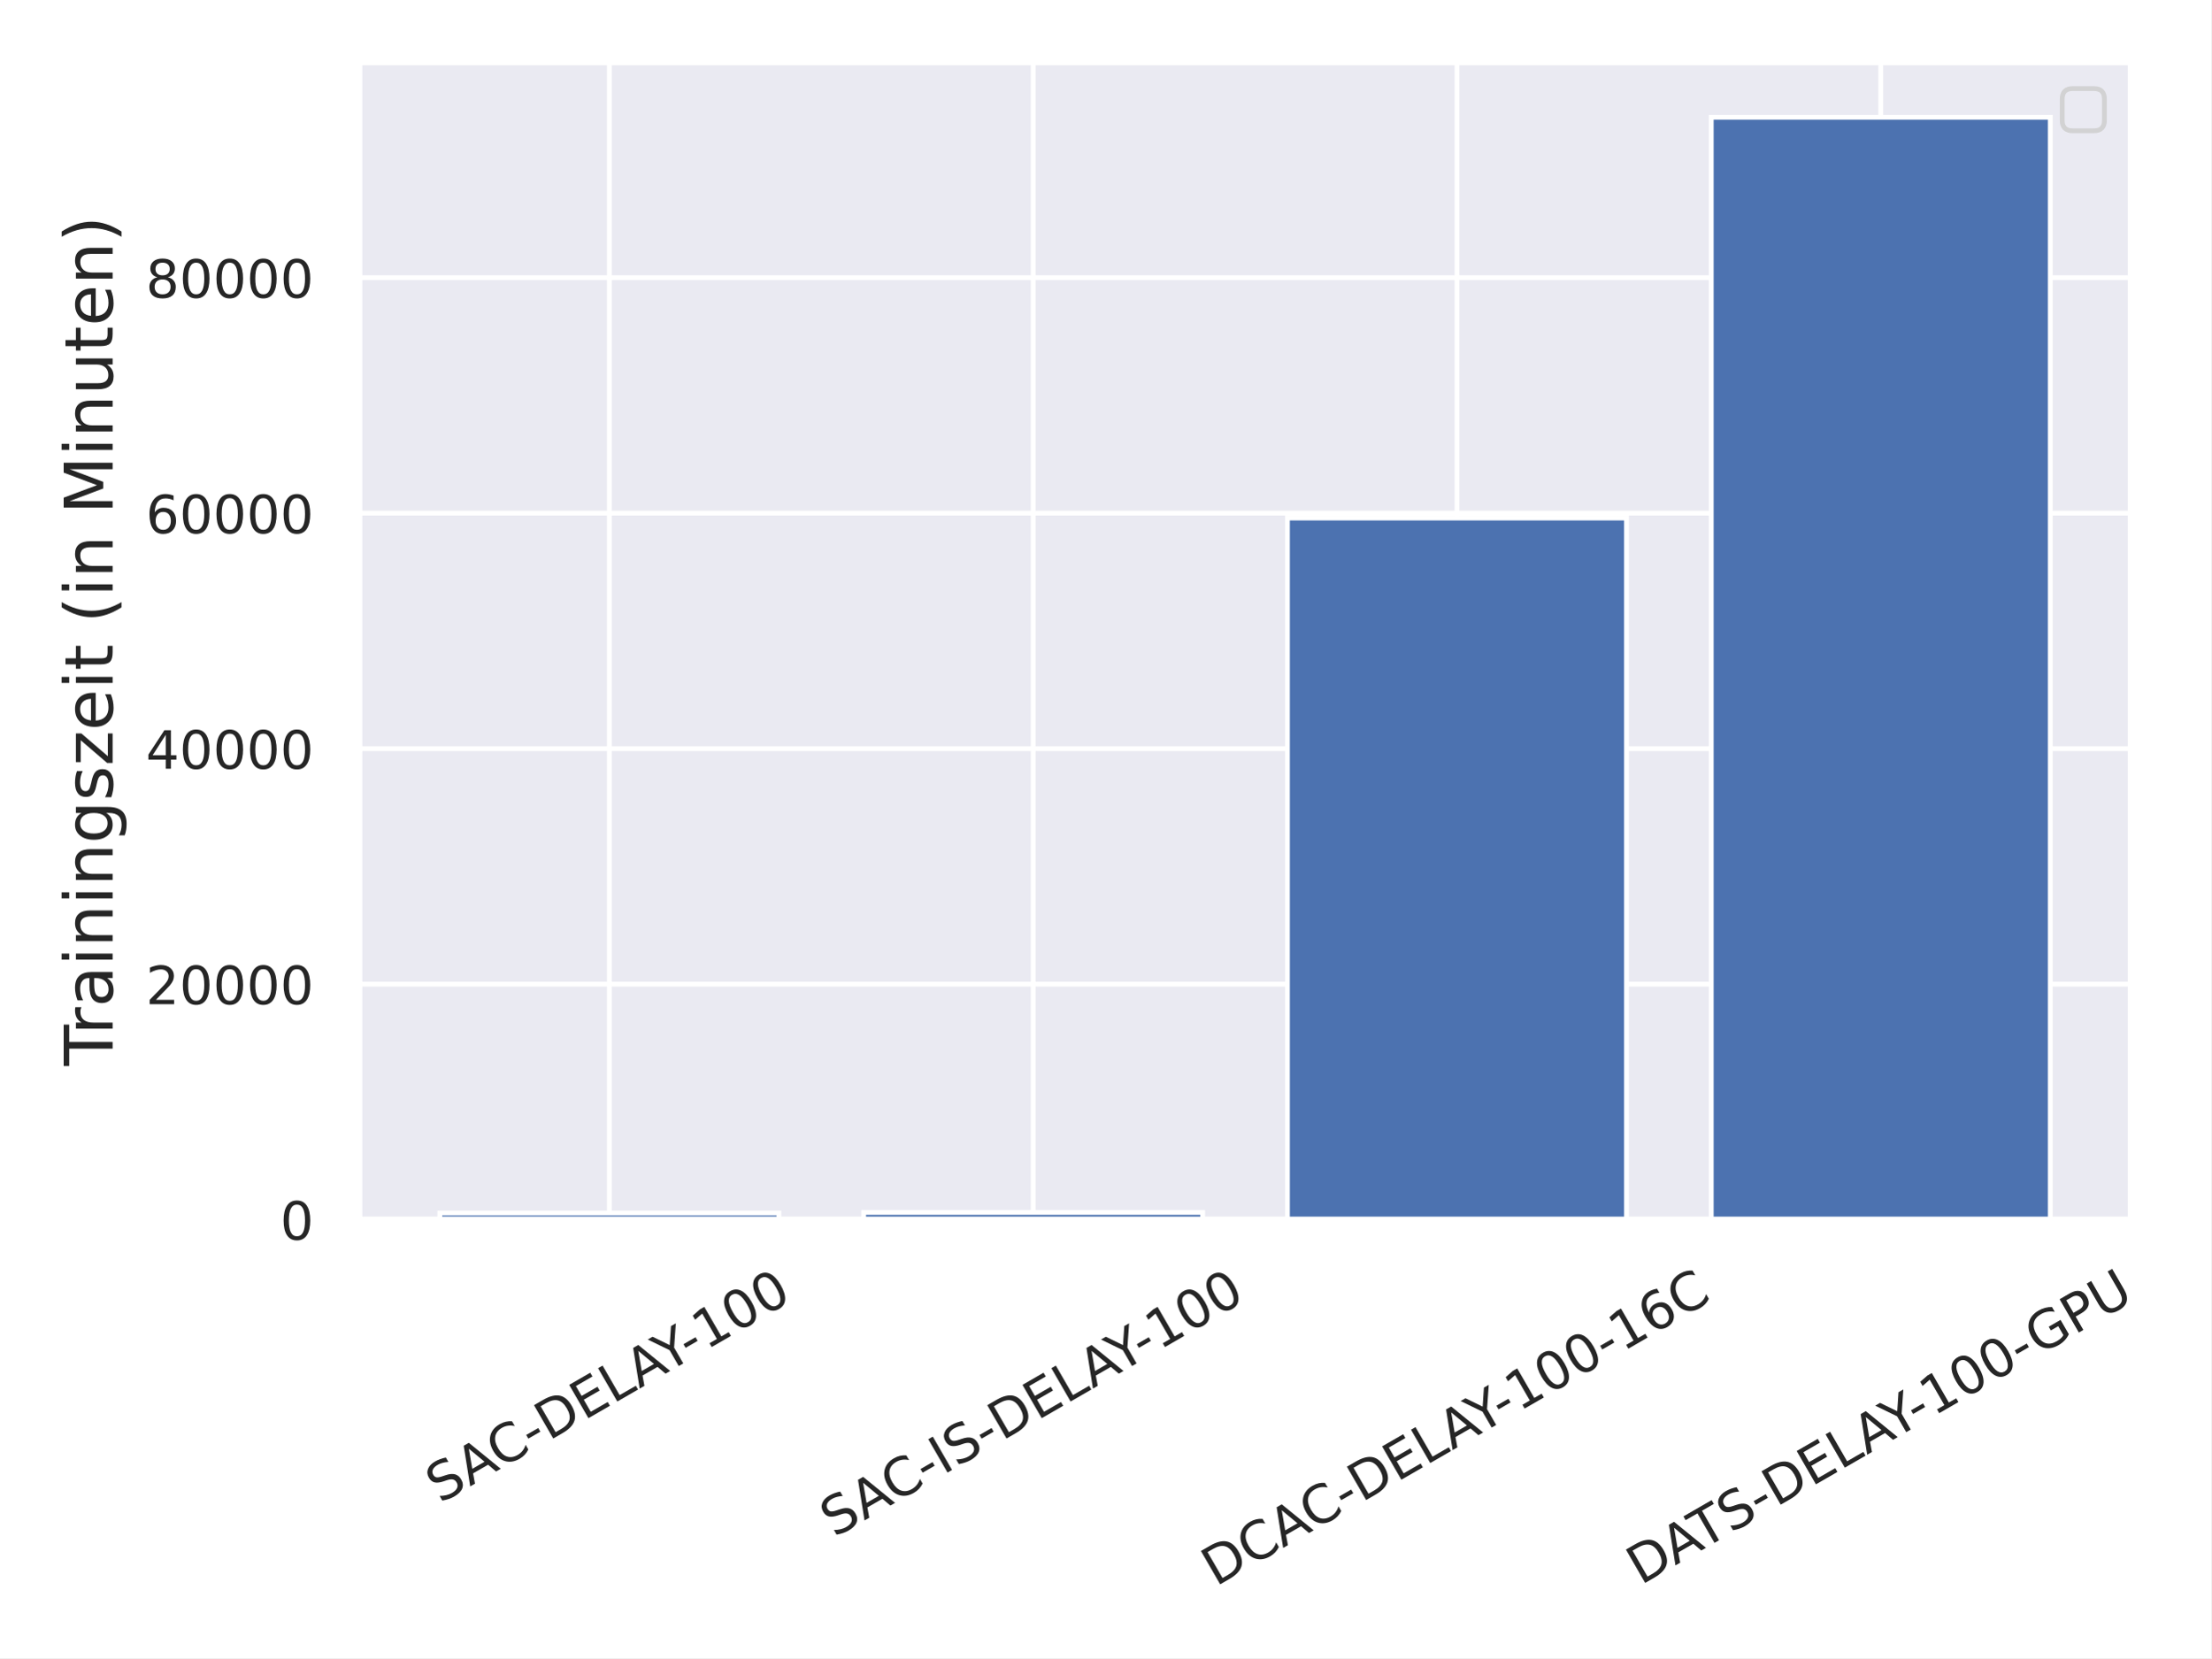
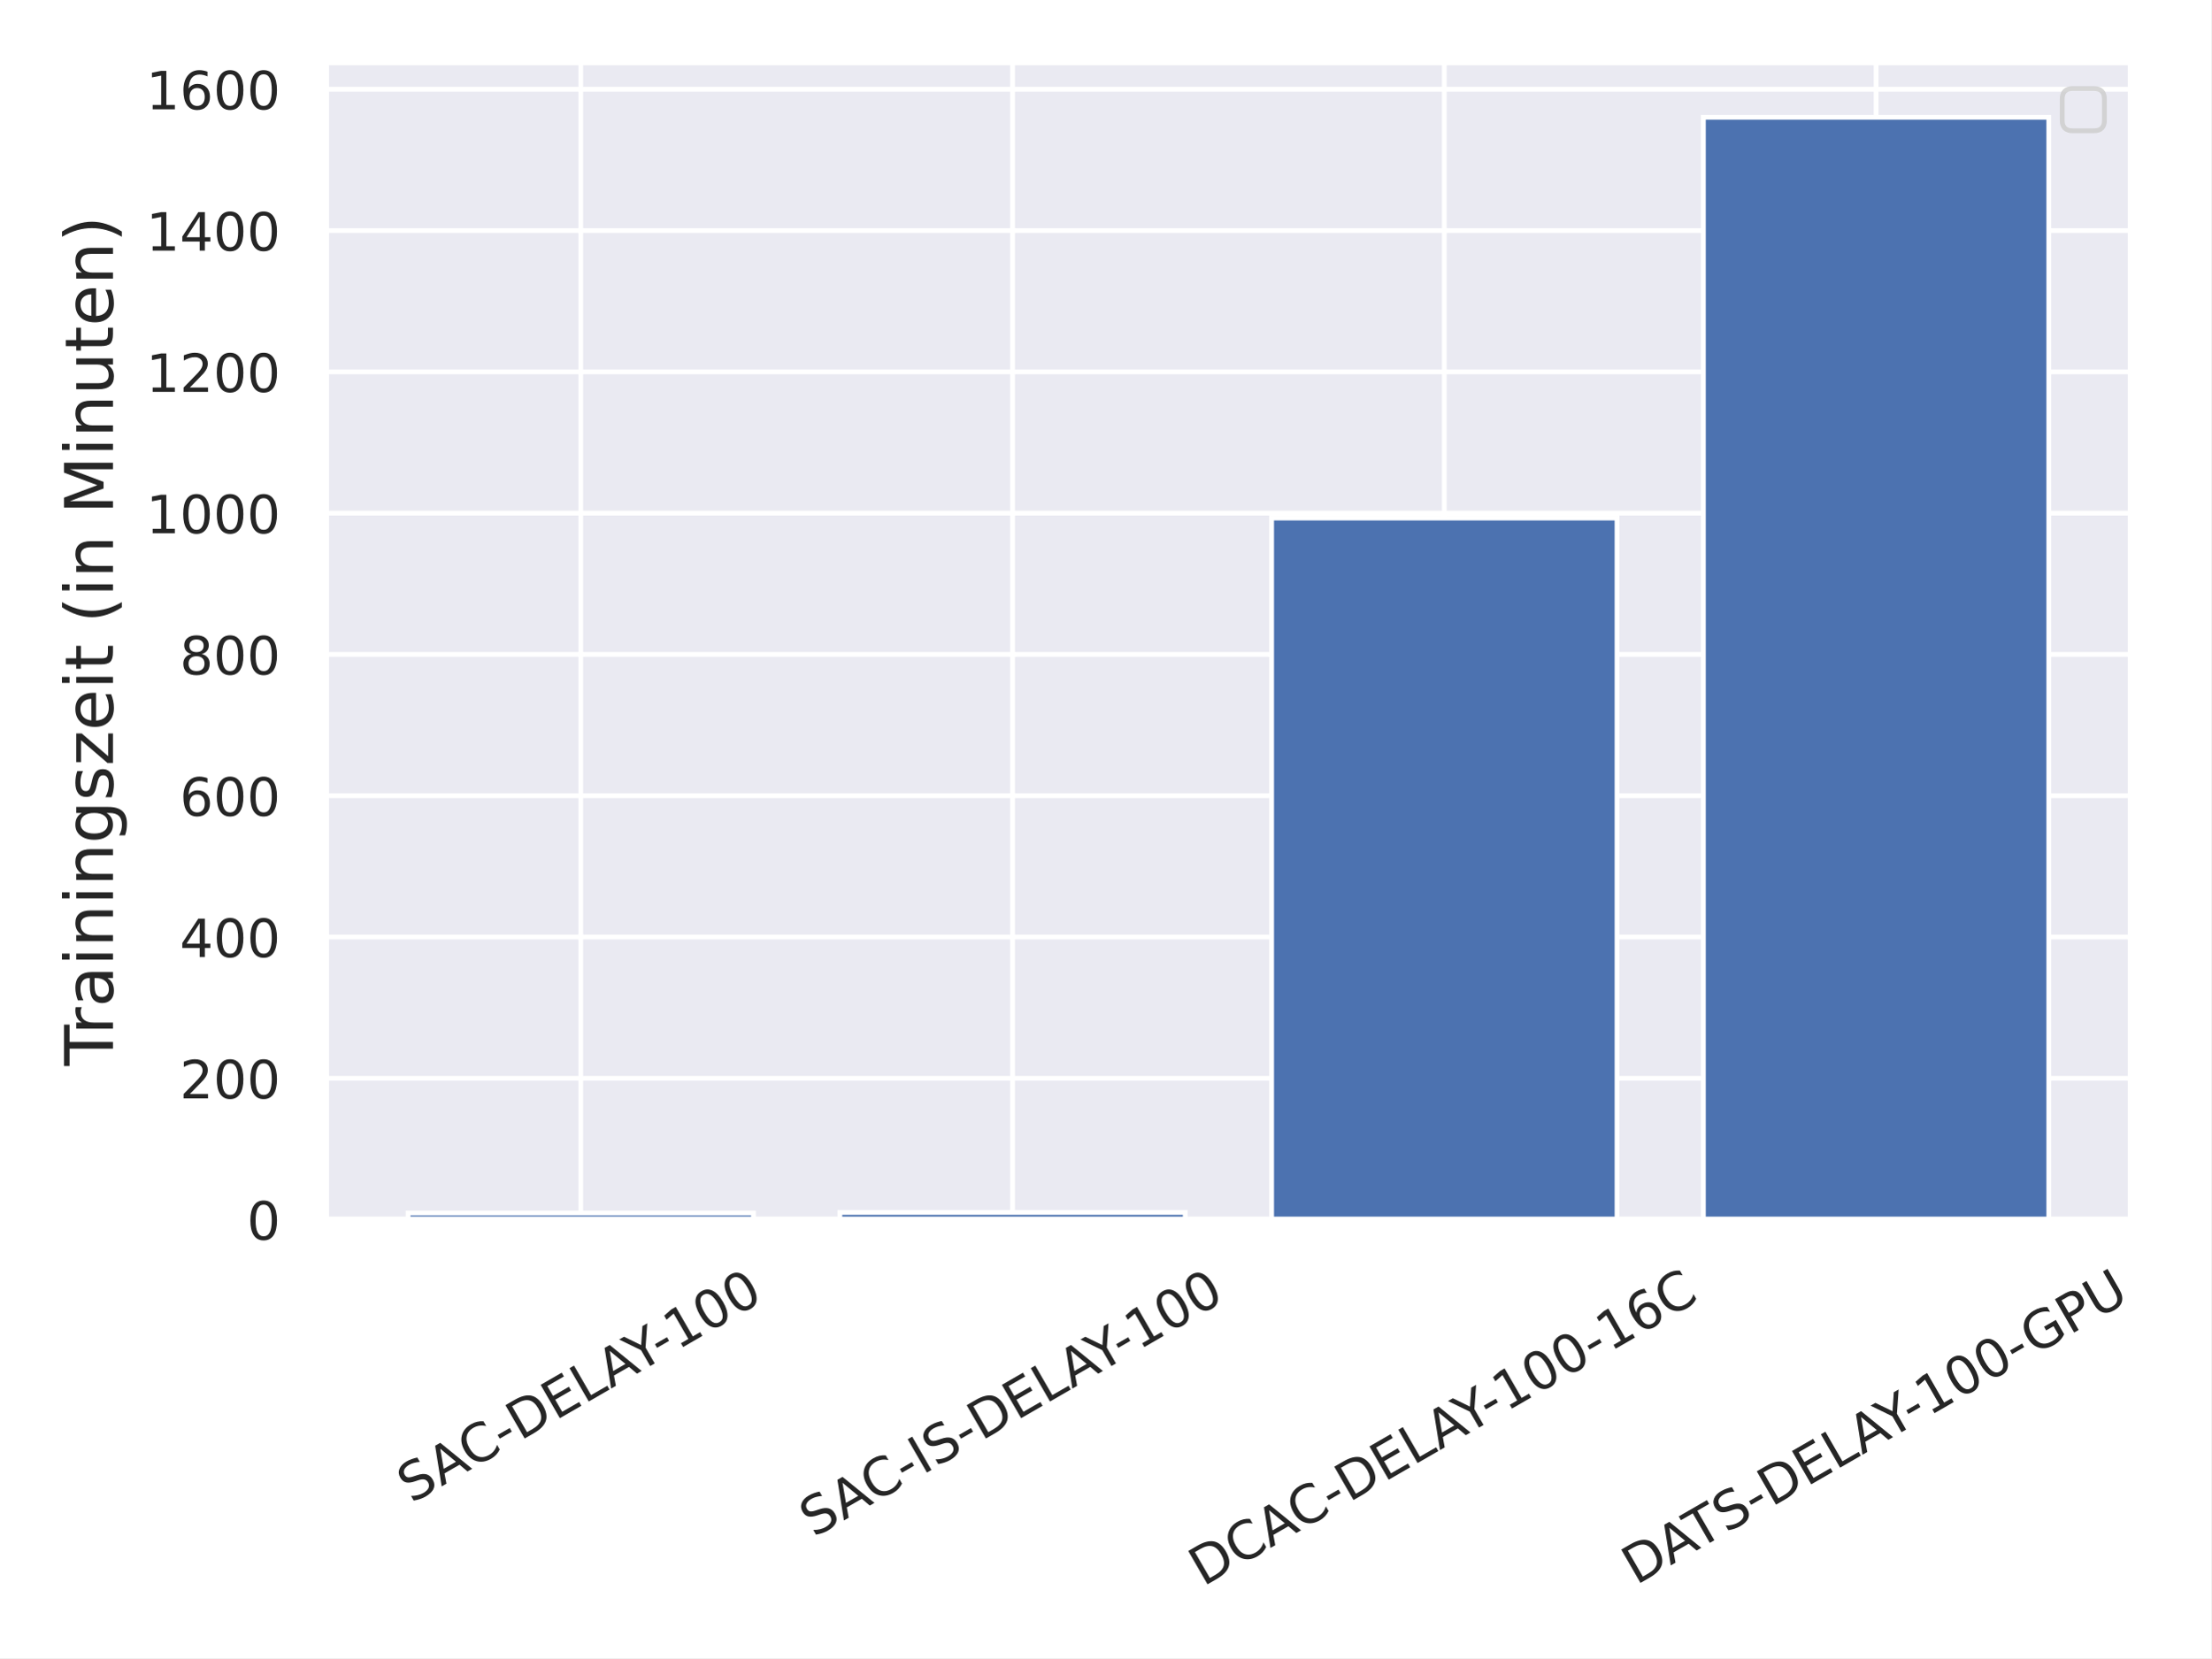
<svg xmlns="http://www.w3.org/2000/svg" xmlns:xlink="http://www.w3.org/1999/xlink" width="460.8pt" height="345.6pt" viewBox="0 0 460.8 345.6" version="1.1">
  <defs>
    <style type="text/css">*{stroke-linejoin: round; stroke-linecap: butt}</style>
  </defs>
  <g id="figure_1">
    <g id="patch_1">
      <path d="M 0 345.6  L 460.8 345.6  L 460.8 0  L 0 0  z " style="fill: #ffffff" />
    </g>
    <g id="axes_1">
      <g id="patch_2">
-         <path d="M 74.88 254.207  L 444.066 254.207  L 444.066 12.96  L 74.88 12.96  z " style="fill: #eaeaf2" />
+         <path d="M 67.95 254.207  L 444.066 254.207  L 444.066 12.96  L 67.95 12.96  z " style="fill: #eaeaf2" />
      </g>
      <g id="matplotlib.axis_1">
        <g id="xtick_1">
          <g id="line2d_1">
-             <path d="M 126.99 254.207  L 126.99 12.96  " clip-path="url(#p12d52a37df)" style="fill: none; stroke: #ffffff; stroke-linecap: round" />
+             <path d="M 121.038 254.207  L 121.038 12.96  " clip-path="url(#pcf754a40c3)" style="fill: none; stroke: #ffffff; stroke-linecap: round" />
          </g>
          <g id="text_1">
-             <g style="fill: #262626" transform="translate(91.69378 313.4544)rotate(-30)scale(0.11 -0.11)">
+             <g style="fill: #262626" transform="translate(85.74194 313.4544)rotate(-30)scale(0.11 -0.11)">
              <defs>
                <path id="DejaVuSans-53" d="M 3425 4513  L 3425 3897  Q 3066 4069 2747 4153  Q 2428 4238 2131 4238  Q 1616 4238 1336 4038  Q 1056 3838 1056 3469  Q 1056 3159 1242 3001  Q 1428 2844 1947 2747  L 2328 2669  Q 3034 2534 3370 2195  Q 3706 1856 3706 1288  Q 3706 609 3251 259  Q 2797 -91 1919 -91  Q 1588 -91 1214 -16  Q 841 59 441 206  L 441 856  Q 825 641 1194 531  Q 1563 422 1919 422  Q 2459 422 2753 634  Q 3047 847 3047 1241  Q 3047 1584 2836 1778  Q 2625 1972 2144 2069  L 1759 2144  Q 1053 2284 737 2584  Q 422 2884 422 3419  Q 422 4038 858 4394  Q 1294 4750 2059 4750  Q 2388 4750 2728 4690  Q 3069 4631 3425 4513  z " transform="scale(0.015625)" />
                <path id="DejaVuSans-41" d="M 2188 4044  L 1331 1722  L 3047 1722  L 2188 4044  z M 1831 4666  L 2547 4666  L 4325 0  L 3669 0  L 3244 1197  L 1141 1197  L 716 0  L 50 0  L 1831 4666  z " transform="scale(0.015625)" />
                <path id="DejaVuSans-43" d="M 4122 4306  L 4122 3641  Q 3803 3938 3442 4084  Q 3081 4231 2675 4231  Q 1875 4231 1450 3742  Q 1025 3253 1025 2328  Q 1025 1406 1450 917  Q 1875 428 2675 428  Q 3081 428 3442 575  Q 3803 722 4122 1019  L 4122 359  Q 3791 134 3420 21  Q 3050 -91 2638 -91  Q 1578 -91 968 557  Q 359 1206 359 2328  Q 359 3453 968 4101  Q 1578 4750 2638 4750  Q 3056 4750 3426 4639  Q 3797 4528 4122 4306  z " transform="scale(0.015625)" />
                <path id="DejaVuSans-2d" d="M 313 2009  L 1997 2009  L 1997 1497  L 313 1497  L 313 2009  z " transform="scale(0.015625)" />
                <path id="DejaVuSans-44" d="M 1259 4147  L 1259 519  L 2022 519  Q 2988 519 3436 956  Q 3884 1394 3884 2338  Q 3884 3275 3436 3711  Q 2988 4147 2022 4147  L 1259 4147  z M 628 4666  L 1925 4666  Q 3281 4666 3915 4102  Q 4550 3538 4550 2338  Q 4550 1131 3912 565  Q 3275 0 1925 0  L 628 0  L 628 4666  z " transform="scale(0.015625)" />
                <path id="DejaVuSans-45" d="M 628 4666  L 3578 4666  L 3578 4134  L 1259 4134  L 1259 2753  L 3481 2753  L 3481 2222  L 1259 2222  L 1259 531  L 3634 531  L 3634 0  L 628 0  L 628 4666  z " transform="scale(0.015625)" />
                <path id="DejaVuSans-4c" d="M 628 4666  L 1259 4666  L 1259 531  L 3531 531  L 3531 0  L 628 0  L 628 4666  z " transform="scale(0.015625)" />
                <path id="DejaVuSans-59" d="M -13 4666  L 666 4666  L 1959 2747  L 3244 4666  L 3922 4666  L 2272 2222  L 2272 0  L 1638 0  L 1638 2222  L -13 4666  z " transform="scale(0.015625)" />
                <path id="DejaVuSans-31" d="M 794 531  L 1825 531  L 1825 4091  L 703 3866  L 703 4441  L 1819 4666  L 2450 4666  L 2450 531  L 3481 531  L 3481 0  L 794 0  L 794 531  z " transform="scale(0.015625)" />
                <path id="DejaVuSans-30" d="M 2034 4250  Q 1547 4250 1301 3770  Q 1056 3291 1056 2328  Q 1056 1369 1301 889  Q 1547 409 2034 409  Q 2525 409 2770 889  Q 3016 1369 3016 2328  Q 3016 3291 2770 3770  Q 2525 4250 2034 4250  z M 2034 4750  Q 2819 4750 3233 4129  Q 3647 3509 3647 2328  Q 3647 1150 3233 529  Q 2819 -91 2034 -91  Q 1250 -91 836 529  Q 422 1150 422 2328  Q 422 3509 836 4129  Q 1250 4750 2034 4750  z " transform="scale(0.015625)" />
              </defs>
              <use xlink:href="#DejaVuSans-53" />
              <use xlink:href="#DejaVuSans-41" x="65.352" />
              <use xlink:href="#DejaVuSans-43" x="132.01" />
              <use xlink:href="#DejaVuSans-2d" x="201.834" />
              <use xlink:href="#DejaVuSans-44" x="237.918" />
              <use xlink:href="#DejaVuSans-45" x="314.92" />
              <use xlink:href="#DejaVuSans-4c" x="378.104" />
              <use xlink:href="#DejaVuSans-41" x="436.066" />
              <use xlink:href="#DejaVuSans-59" x="496.725" />
              <use xlink:href="#DejaVuSans-2d" x="545.934" />
              <use xlink:href="#DejaVuSans-31" x="582.018" />
              <use xlink:href="#DejaVuSans-30" x="645.641" />
              <use xlink:href="#DejaVuSans-30" x="709.264" />
            </g>
          </g>
        </g>
        <g id="xtick_2">
          <g id="line2d_2">
-             <path d="M 215.312 254.207  L 215.312 12.96  " clip-path="url(#p12d52a37df)" style="fill: none; stroke: #ffffff; stroke-linecap: round" />
+             <path d="M 211.018 254.207  L 211.018 12.96  " clip-path="url(#pcf754a40c3)" style="fill: none; stroke: #ffffff; stroke-linecap: round" />
          </g>
          <g id="text_2">
-             <g style="fill: #262626" transform="translate(173.8684 320.5528)rotate(-30)scale(0.11 -0.11)">
+             <g style="fill: #262626" transform="translate(169.5744 320.5528)rotate(-30)scale(0.11 -0.11)">
              <defs>
                <path id="DejaVuSans-49" d="M 628 4666  L 1259 4666  L 1259 0  L 628 0  L 628 4666  z " transform="scale(0.015625)" />
              </defs>
              <use xlink:href="#DejaVuSans-53" />
              <use xlink:href="#DejaVuSans-41" x="65.352" />
              <use xlink:href="#DejaVuSans-43" x="132.01" />
              <use xlink:href="#DejaVuSans-2d" x="201.834" />
              <use xlink:href="#DejaVuSans-49" x="237.918" />
              <use xlink:href="#DejaVuSans-53" x="267.41" />
              <use xlink:href="#DejaVuSans-2d" x="330.887" />
              <use xlink:href="#DejaVuSans-44" x="366.971" />
              <use xlink:href="#DejaVuSans-45" x="443.973" />
              <use xlink:href="#DejaVuSans-4c" x="507.156" />
              <use xlink:href="#DejaVuSans-41" x="565.119" />
              <use xlink:href="#DejaVuSans-59" x="625.777" />
              <use xlink:href="#DejaVuSans-2d" x="674.986" />
              <use xlink:href="#DejaVuSans-31" x="711.07" />
              <use xlink:href="#DejaVuSans-30" x="774.693" />
              <use xlink:href="#DejaVuSans-30" x="838.316" />
            </g>
          </g>
        </g>
        <g id="xtick_3">
          <g id="line2d_3">
-             <path d="M 303.634 254.207  L 303.634 12.96  " clip-path="url(#p12d52a37df)" style="fill: none; stroke: #ffffff; stroke-linecap: round" />
+             <path d="M 300.998 254.207  L 300.998 12.96  " clip-path="url(#pcf754a40c3)" style="fill: none; stroke: #ffffff; stroke-linecap: round" />
          </g>
          <g id="text_3">
-             <g style="fill: #262626" transform="translate(253.3518 330.7588)rotate(-30)scale(0.11 -0.11)">
+             <g style="fill: #262626" transform="translate(250.7157 330.7588)rotate(-30)scale(0.11 -0.11)">
              <defs>
                <path id="DejaVuSans-36" d="M 2113 2584  Q 1688 2584 1439 2293  Q 1191 2003 1191 1497  Q 1191 994 1439 701  Q 1688 409 2113 409  Q 2538 409 2786 701  Q 3034 994 3034 1497  Q 3034 2003 2786 2293  Q 2538 2584 2113 2584  z M 3366 4563  L 3366 3988  Q 3128 4100 2886 4159  Q 2644 4219 2406 4219  Q 1781 4219 1451 3797  Q 1122 3375 1075 2522  Q 1259 2794 1537 2939  Q 1816 3084 2150 3084  Q 2853 3084 3261 2657  Q 3669 2231 3669 1497  Q 3669 778 3244 343  Q 2819 -91 2113 -91  Q 1303 -91 875 529  Q 447 1150 447 2328  Q 447 3434 972 4092  Q 1497 4750 2381 4750  Q 2619 4750 2861 4703  Q 3103 4656 3366 4563  z " transform="scale(0.015625)" />
              </defs>
              <use xlink:href="#DejaVuSans-44" />
              <use xlink:href="#DejaVuSans-43" x="77.002" />
              <use xlink:href="#DejaVuSans-41" x="146.826" />
              <use xlink:href="#DejaVuSans-43" x="213.484" />
              <use xlink:href="#DejaVuSans-2d" x="283.309" />
              <use xlink:href="#DejaVuSans-44" x="319.393" />
              <use xlink:href="#DejaVuSans-45" x="396.395" />
              <use xlink:href="#DejaVuSans-4c" x="459.578" />
              <use xlink:href="#DejaVuSans-41" x="517.541" />
              <use xlink:href="#DejaVuSans-59" x="578.199" />
              <use xlink:href="#DejaVuSans-2d" x="627.408" />
              <use xlink:href="#DejaVuSans-31" x="663.492" />
              <use xlink:href="#DejaVuSans-30" x="727.115" />
              <use xlink:href="#DejaVuSans-30" x="790.738" />
              <use xlink:href="#DejaVuSans-2d" x="854.361" />
              <use xlink:href="#DejaVuSans-31" x="890.445" />
              <use xlink:href="#DejaVuSans-36" x="954.068" />
              <use xlink:href="#DejaVuSans-43" x="1017.691" />
            </g>
          </g>
        </g>
        <g id="xtick_4">
          <g id="line2d_4">
-             <path d="M 391.956 254.207  L 391.956 12.96  " clip-path="url(#p12d52a37df)" style="fill: none; stroke: #ffffff; stroke-linecap: round" />
+             <path d="M 390.978 254.207  L 390.978 12.96  " clip-path="url(#pcf754a40c3)" style="fill: none; stroke: #ffffff; stroke-linecap: round" />
          </g>
          <g id="text_4">
-             <g style="fill: #262626" transform="translate(341.9276 330.4657)rotate(-30)scale(0.11 -0.11)">
+             <g style="fill: #262626" transform="translate(340.9494 330.4657)rotate(-30)scale(0.11 -0.11)">
              <defs>
                <path id="DejaVuSans-54" d="M -19 4666  L 3928 4666  L 3928 4134  L 2272 4134  L 2272 0  L 1638 0  L 1638 4134  L -19 4134  L -19 4666  z " transform="scale(0.015625)" />
                <path id="DejaVuSans-47" d="M 3809 666  L 3809 1919  L 2778 1919  L 2778 2438  L 4434 2438  L 4434 434  Q 4069 175 3628 42  Q 3188 -91 2688 -91  Q 1594 -91 976 548  Q 359 1188 359 2328  Q 359 3472 976 4111  Q 1594 4750 2688 4750  Q 3144 4750 3555 4637  Q 3966 4525 4313 4306  L 4313 3634  Q 3963 3931 3569 4081  Q 3175 4231 2741 4231  Q 1884 4231 1454 3753  Q 1025 3275 1025 2328  Q 1025 1384 1454 906  Q 1884 428 2741 428  Q 3075 428 3337 486  Q 3600 544 3809 666  z " transform="scale(0.015625)" />
                <path id="DejaVuSans-50" d="M 1259 4147  L 1259 2394  L 2053 2394  Q 2494 2394 2734 2622  Q 2975 2850 2975 3272  Q 2975 3691 2734 3919  Q 2494 4147 2053 4147  L 1259 4147  z M 628 4666  L 2053 4666  Q 2838 4666 3239 4311  Q 3641 3956 3641 3272  Q 3641 2581 3239 2228  Q 2838 1875 2053 1875  L 1259 1875  L 1259 0  L 628 0  L 628 4666  z " transform="scale(0.015625)" />
                <path id="DejaVuSans-55" d="M 556 4666  L 1191 4666  L 1191 1831  Q 1191 1081 1462 751  Q 1734 422 2344 422  Q 2950 422 3222 751  Q 3494 1081 3494 1831  L 3494 4666  L 4128 4666  L 4128 1753  Q 4128 841 3676 375  Q 3225 -91 2344 -91  Q 1459 -91 1007 375  Q 556 841 556 1753  L 556 4666  z " transform="scale(0.015625)" />
              </defs>
              <use xlink:href="#DejaVuSans-44" />
              <use xlink:href="#DejaVuSans-41" x="75.252" />
              <use xlink:href="#DejaVuSans-54" x="135.91" />
              <use xlink:href="#DejaVuSans-53" x="196.994" />
              <use xlink:href="#DejaVuSans-2d" x="260.471" />
              <use xlink:href="#DejaVuSans-44" x="296.555" />
              <use xlink:href="#DejaVuSans-45" x="373.557" />
              <use xlink:href="#DejaVuSans-4c" x="436.74" />
              <use xlink:href="#DejaVuSans-41" x="494.703" />
              <use xlink:href="#DejaVuSans-59" x="555.361" />
              <use xlink:href="#DejaVuSans-2d" x="604.57" />
              <use xlink:href="#DejaVuSans-31" x="640.654" />
              <use xlink:href="#DejaVuSans-30" x="704.277" />
              <use xlink:href="#DejaVuSans-30" x="767.9" />
              <use xlink:href="#DejaVuSans-2d" x="831.523" />
              <use xlink:href="#DejaVuSans-47" x="871.232" />
              <use xlink:href="#DejaVuSans-50" x="948.723" />
              <use xlink:href="#DejaVuSans-55" x="1009.025" />
            </g>
          </g>
        </g>
      </g>
      <g id="matplotlib.axis_2">
        <g id="ytick_1">
          <g id="line2d_5">
-             <path d="M 74.88 254.207  L 444.066 254.207  " clip-path="url(#p12d52a37df)" style="fill: none; stroke: #ffffff; stroke-linecap: round" />
+             <path d="M 67.95 254.207  L 444.066 254.207  " clip-path="url(#pcf754a40c3)" style="fill: none; stroke: #ffffff; stroke-linecap: round" />
          </g>
          <g id="text_5">
-             <g style="fill: #262626" transform="translate(58.38125 258.3861)scale(0.11 -0.11)">
+             <g style="fill: #262626" transform="translate(51.45125 258.3861)scale(0.11 -0.11)">
              <use xlink:href="#DejaVuSans-30" />
            </g>
          </g>
        </g>
        <g id="ytick_2">
          <g id="line2d_6">
-             <path d="M 74.88 205.123  L 444.066 205.123  " clip-path="url(#p12d52a37df)" style="fill: none; stroke: #ffffff; stroke-linecap: round" />
+             <path d="M 67.95 224.757  L 444.066 224.757  " clip-path="url(#pcf754a40c3)" style="fill: none; stroke: #ffffff; stroke-linecap: round" />
          </g>
          <g id="text_6">
-             <g style="fill: #262626" transform="translate(30.38625 209.3022)scale(0.11 -0.11)">
+             <g style="fill: #262626" transform="translate(37.45375 228.9358)scale(0.11 -0.11)">
              <defs>
                <path id="DejaVuSans-32" d="M 1228 531  L 3431 531  L 3431 0  L 469 0  L 469 531  Q 828 903 1448 1529  Q 2069 2156 2228 2338  Q 2531 2678 2651 2914  Q 2772 3150 2772 3378  Q 2772 3750 2511 3984  Q 2250 4219 1831 4219  Q 1534 4219 1204 4116  Q 875 4013 500 3803  L 500 4441  Q 881 4594 1212 4672  Q 1544 4750 1819 4750  Q 2544 4750 2975 4387  Q 3406 4025 3406 3419  Q 3406 3131 3298 2873  Q 3191 2616 2906 2266  Q 2828 2175 2409 1742  Q 1991 1309 1228 531  z " transform="scale(0.015625)" />
              </defs>
              <use xlink:href="#DejaVuSans-32" />
              <use xlink:href="#DejaVuSans-30" x="63.623" />
              <use xlink:href="#DejaVuSans-30" x="127.246" />
-               <use xlink:href="#DejaVuSans-30" x="190.869" />
-               <use xlink:href="#DejaVuSans-30" x="254.492" />
            </g>
          </g>
        </g>
        <g id="ytick_3">
          <g id="line2d_7">
-             <path d="M 74.88 156.039  L 444.066 156.039  " clip-path="url(#p12d52a37df)" style="fill: none; stroke: #ffffff; stroke-linecap: round" />
+             <path d="M 67.95 195.306  L 444.066 195.306  " clip-path="url(#pcf754a40c3)" style="fill: none; stroke: #ffffff; stroke-linecap: round" />
          </g>
          <g id="text_7">
-             <g style="fill: #262626" transform="translate(30.38625 160.2184)scale(0.11 -0.11)">
+             <g style="fill: #262626" transform="translate(37.45375 199.4855)scale(0.11 -0.11)">
              <defs>
                <path id="DejaVuSans-34" d="M 2419 4116  L 825 1625  L 2419 1625  L 2419 4116  z M 2253 4666  L 3047 4666  L 3047 1625  L 3713 1625  L 3713 1100  L 3047 1100  L 3047 0  L 2419 0  L 2419 1100  L 313 1100  L 313 1709  L 2253 4666  z " transform="scale(0.015625)" />
              </defs>
              <use xlink:href="#DejaVuSans-34" />
              <use xlink:href="#DejaVuSans-30" x="63.623" />
              <use xlink:href="#DejaVuSans-30" x="127.246" />
-               <use xlink:href="#DejaVuSans-30" x="190.869" />
-               <use xlink:href="#DejaVuSans-30" x="254.492" />
            </g>
          </g>
        </g>
        <g id="ytick_4">
          <g id="line2d_8">
-             <path d="M 74.88 106.955  L 444.066 106.955  " clip-path="url(#p12d52a37df)" style="fill: none; stroke: #ffffff; stroke-linecap: round" />
+             <path d="M 67.95 165.856  L 444.066 165.856  " clip-path="url(#pcf754a40c3)" style="fill: none; stroke: #ffffff; stroke-linecap: round" />
          </g>
          <g id="text_8">
-             <g style="fill: #262626" transform="translate(30.38625 111.1346)scale(0.11 -0.11)">
+             <g style="fill: #262626" transform="translate(37.45375 170.0352)scale(0.11 -0.11)">
              <use xlink:href="#DejaVuSans-36" />
              <use xlink:href="#DejaVuSans-30" x="63.623" />
              <use xlink:href="#DejaVuSans-30" x="127.246" />
-               <use xlink:href="#DejaVuSans-30" x="190.869" />
-               <use xlink:href="#DejaVuSans-30" x="254.492" />
            </g>
          </g>
        </g>
        <g id="ytick_5">
          <g id="line2d_9">
-             <path d="M 74.88 57.872  L 444.066 57.872  " clip-path="url(#p12d52a37df)" style="fill: none; stroke: #ffffff; stroke-linecap: round" />
+             <path d="M 67.95 136.406  L 444.066 136.406  " clip-path="url(#pcf754a40c3)" style="fill: none; stroke: #ffffff; stroke-linecap: round" />
          </g>
          <g id="text_9">
-             <g style="fill: #262626" transform="translate(30.38625 62.05073)scale(0.11 -0.11)">
+             <g style="fill: #262626" transform="translate(37.45375 140.5849)scale(0.11 -0.11)">
              <defs>
                <path id="DejaVuSans-38" d="M 2034 2216  Q 1584 2216 1326 1975  Q 1069 1734 1069 1313  Q 1069 891 1326 650  Q 1584 409 2034 409  Q 2484 409 2743 651  Q 3003 894 3003 1313  Q 3003 1734 2745 1975  Q 2488 2216 2034 2216  z M 1403 2484  Q 997 2584 770 2862  Q 544 3141 544 3541  Q 544 4100 942 4425  Q 1341 4750 2034 4750  Q 2731 4750 3128 4425  Q 3525 4100 3525 3541  Q 3525 3141 3298 2862  Q 3072 2584 2669 2484  Q 3125 2378 3379 2068  Q 3634 1759 3634 1313  Q 3634 634 3220 271  Q 2806 -91 2034 -91  Q 1263 -91 848 271  Q 434 634 434 1313  Q 434 1759 690 2068  Q 947 2378 1403 2484  z M 1172 3481  Q 1172 3119 1398 2916  Q 1625 2713 2034 2713  Q 2441 2713 2670 2916  Q 2900 3119 2900 3481  Q 2900 3844 2670 4047  Q 2441 4250 2034 4250  Q 1625 4250 1398 4047  Q 1172 3844 1172 3481  z " transform="scale(0.015625)" />
              </defs>
              <use xlink:href="#DejaVuSans-38" />
              <use xlink:href="#DejaVuSans-30" x="63.623" />
              <use xlink:href="#DejaVuSans-30" x="127.246" />
+             </g>
+           </g>
+         </g>
+         <g id="ytick_6">
+           <g id="line2d_10">
+             <path d="M 67.95 106.955  L 444.066 106.955  " clip-path="url(#pcf754a40c3)" style="fill: none; stroke: #ffffff; stroke-linecap: round" />
+           </g>
+           <g id="text_10">
+             <g style="fill: #262626" transform="translate(30.455 111.1346)scale(0.11 -0.11)">
+               <use xlink:href="#DejaVuSans-31" />
+               <use xlink:href="#DejaVuSans-30" x="63.623" />
+               <use xlink:href="#DejaVuSans-30" x="127.246" />
              <use xlink:href="#DejaVuSans-30" x="190.869" />
-               <use xlink:href="#DejaVuSans-30" x="254.492" />
-             </g>
-           </g>
-         </g>
-         <g id="text_10">
-           <g style="fill: #262626" transform="translate(23.47469 222.1532)rotate(-90)scale(0.14 -0.14)">
+             </g>
+           </g>
+         </g>
+         <g id="ytick_7">
+           <g id="line2d_11">
+             <path d="M 67.95 77.505  L 444.066 77.505  " clip-path="url(#pcf754a40c3)" style="fill: none; stroke: #ffffff; stroke-linecap: round" />
+           </g>
+           <g id="text_11">
+             <g style="fill: #262626" transform="translate(30.455 81.68426)scale(0.11 -0.11)">
+               <use xlink:href="#DejaVuSans-31" />
+               <use xlink:href="#DejaVuSans-32" x="63.623" />
+               <use xlink:href="#DejaVuSans-30" x="127.246" />
+               <use xlink:href="#DejaVuSans-30" x="190.869" />
+             </g>
+           </g>
+         </g>
+         <g id="ytick_8">
+           <g id="line2d_12">
+             <path d="M 67.95 48.055  L 444.066 48.055  " clip-path="url(#pcf754a40c3)" style="fill: none; stroke: #ffffff; stroke-linecap: round" />
+           </g>
+           <g id="text_12">
+             <g style="fill: #262626" transform="translate(30.455 52.23396)scale(0.11 -0.11)">
+               <use xlink:href="#DejaVuSans-31" />
+               <use xlink:href="#DejaVuSans-34" x="63.623" />
+               <use xlink:href="#DejaVuSans-30" x="127.246" />
+               <use xlink:href="#DejaVuSans-30" x="190.869" />
+             </g>
+           </g>
+         </g>
+         <g id="ytick_9">
+           <g id="line2d_13">
+             <path d="M 67.95 18.605  L 444.066 18.605  " clip-path="url(#pcf754a40c3)" style="fill: none; stroke: #ffffff; stroke-linecap: round" />
+           </g>
+           <g id="text_13">
+             <g style="fill: #262626" transform="translate(30.455 22.78366)scale(0.11 -0.11)">
+               <use xlink:href="#DejaVuSans-31" />
+               <use xlink:href="#DejaVuSans-36" x="63.623" />
+               <use xlink:href="#DejaVuSans-30" x="127.246" />
+               <use xlink:href="#DejaVuSans-30" x="190.869" />
+             </g>
+           </g>
+         </g>
+         <g id="text_14">
+           <g style="fill: #262626" transform="translate(23.54344 222.1532)rotate(-90)scale(0.14 -0.14)">
            <defs>
              <path id="DejaVuSans-72" d="M 2631 2963  Q 2534 3019 2420 3045  Q 2306 3072 2169 3072  Q 1681 3072 1420 2755  Q 1159 2438 1159 1844  L 1159 0  L 581 0  L 581 3500  L 1159 3500  L 1159 2956  Q 1341 3275 1631 3429  Q 1922 3584 2338 3584  Q 2397 3584 2469 3576  Q 2541 3569 2628 3553  L 2631 2963  z " transform="scale(0.015625)" />
              <path id="DejaVuSans-61" d="M 2194 1759  Q 1497 1759 1228 1600  Q 959 1441 959 1056  Q 959 750 1161 570  Q 1363 391 1709 391  Q 2188 391 2477 730  Q 2766 1069 2766 1631  L 2766 1759  L 2194 1759  z M 3341 1997  L 3341 0  L 2766 0  L 2766 531  Q 2569 213 2275 61  Q 1981 -91 1556 -91  Q 1019 -91 701 211  Q 384 513 384 1019  Q 384 1609 779 1909  Q 1175 2209 1959 2209  L 2766 2209  L 2766 2266  Q 2766 2663 2505 2880  Q 2244 3097 1772 3097  Q 1472 3097 1187 3025  Q 903 2953 641 2809  L 641 3341  Q 956 3463 1253 3523  Q 1550 3584 1831 3584  Q 2591 3584 2966 3190  Q 3341 2797 3341 1997  z " transform="scale(0.015625)" />
              <path id="DejaVuSans-69" d="M 603 3500  L 1178 3500  L 1178 0  L 603 0  L 603 3500  z M 603 4863  L 1178 4863  L 1178 4134  L 603 4134  L 603 4863  z " transform="scale(0.015625)" />
              <path id="DejaVuSans-6e" d="M 3513 2113  L 3513 0  L 2938 0  L 2938 2094  Q 2938 2591 2744 2837  Q 2550 3084 2163 3084  Q 1697 3084 1428 2787  Q 1159 2491 1159 1978  L 1159 0  L 581 0  L 581 3500  L 1159 3500  L 1159 2956  Q 1366 3272 1645 3428  Q 1925 3584 2291 3584  Q 2894 3584 3203 3211  Q 3513 2838 3513 2113  z " transform="scale(0.015625)" />
              <path id="DejaVuSans-67" d="M 2906 1791  Q 2906 2416 2648 2759  Q 2391 3103 1925 3103  Q 1463 3103 1205 2759  Q 947 2416 947 1791  Q 947 1169 1205 825  Q 1463 481 1925 481  Q 2391 481 2648 825  Q 2906 1169 2906 1791  z M 3481 434  Q 3481 -459 3084 -895  Q 2688 -1331 1869 -1331  Q 1566 -1331 1297 -1286  Q 1028 -1241 775 -1147  L 775 -588  Q 1028 -725 1275 -790  Q 1522 -856 1778 -856  Q 2344 -856 2625 -561  Q 2906 -266 2906 331  L 2906 616  Q 2728 306 2450 153  Q 2172 0 1784 0  Q 1141 0 747 490  Q 353 981 353 1791  Q 353 2603 747 3093  Q 1141 3584 1784 3584  Q 2172 3584 2450 3431  Q 2728 3278 2906 2969  L 2906 3500  L 3481 3500  L 3481 434  z " transform="scale(0.015625)" />
              <path id="DejaVuSans-73" d="M 2834 3397  L 2834 2853  Q 2591 2978 2328 3040  Q 2066 3103 1784 3103  Q 1356 3103 1142 2972  Q 928 2841 928 2578  Q 928 2378 1081 2264  Q 1234 2150 1697 2047  L 1894 2003  Q 2506 1872 2764 1633  Q 3022 1394 3022 966  Q 3022 478 2636 193  Q 2250 -91 1575 -91  Q 1294 -91 989 -36  Q 684 19 347 128  L 347 722  Q 666 556 975 473  Q 1284 391 1588 391  Q 1994 391 2212 530  Q 2431 669 2431 922  Q 2431 1156 2273 1281  Q 2116 1406 1581 1522  L 1381 1569  Q 847 1681 609 1914  Q 372 2147 372 2553  Q 372 3047 722 3315  Q 1072 3584 1716 3584  Q 2034 3584 2315 3537  Q 2597 3491 2834 3397  z " transform="scale(0.015625)" />
              <path id="DejaVuSans-7a" d="M 353 3500  L 3084 3500  L 3084 2975  L 922 459  L 3084 459  L 3084 0  L 275 0  L 275 525  L 2438 3041  L 353 3041  L 353 3500  z " transform="scale(0.015625)" />
              <path id="DejaVuSans-65" d="M 3597 1894  L 3597 1613  L 953 1613  Q 991 1019 1311 708  Q 1631 397 2203 397  Q 2534 397 2845 478  Q 3156 559 3463 722  L 3463 178  Q 3153 47 2828 -22  Q 2503 -91 2169 -91  Q 1331 -91 842 396  Q 353 884 353 1716  Q 353 2575 817 3079  Q 1281 3584 2069 3584  Q 2775 3584 3186 3129  Q 3597 2675 3597 1894  z M 3022 2063  Q 3016 2534 2758 2815  Q 2500 3097 2075 3097  Q 1594 3097 1305 2825  Q 1016 2553 972 2059  L 3022 2063  z " transform="scale(0.015625)" />
              <path id="DejaVuSans-74" d="M 1172 4494  L 1172 3500  L 2356 3500  L 2356 3053  L 1172 3053  L 1172 1153  Q 1172 725 1289 603  Q 1406 481 1766 481  L 2356 481  L 2356 0  L 1766 0  Q 1100 0 847 248  Q 594 497 594 1153  L 594 3053  L 172 3053  L 172 3500  L 594 3500  L 594 4494  L 1172 4494  z " transform="scale(0.015625)" />
              <path id="DejaVuSans-20" transform="scale(0.015625)" />
              <path id="DejaVuSans-28" d="M 1984 4856  Q 1566 4138 1362 3434  Q 1159 2731 1159 2009  Q 1159 1288 1364 580  Q 1569 -128 1984 -844  L 1484 -844  Q 1016 -109 783 600  Q 550 1309 550 2009  Q 550 2706 781 3412  Q 1013 4119 1484 4856  L 1984 4856  z " transform="scale(0.015625)" />
              <path id="DejaVuSans-4d" d="M 628 4666  L 1569 4666  L 2759 1491  L 3956 4666  L 4897 4666  L 4897 0  L 4281 0  L 4281 4097  L 3078 897  L 2444 897  L 1241 4097  L 1241 0  L 628 0  L 628 4666  z " transform="scale(0.015625)" />
              <path id="DejaVuSans-75" d="M 544 1381  L 544 3500  L 1119 3500  L 1119 1403  Q 1119 906 1312 657  Q 1506 409 1894 409  Q 2359 409 2629 706  Q 2900 1003 2900 1516  L 2900 3500  L 3475 3500  L 3475 0  L 2900 0  L 2900 538  Q 2691 219 2414 64  Q 2138 -91 1772 -91  Q 1169 -91 856 284  Q 544 659 544 1381  z M 1991 3584  L 1991 3584  z " transform="scale(0.015625)" />
              <path id="DejaVuSans-29" d="M 513 4856  L 1013 4856  Q 1481 4119 1714 3412  Q 1947 2706 1947 2009  Q 1947 1309 1714 600  Q 1481 -109 1013 -844  L 513 -844  Q 928 -128 1133 580  Q 1338 1288 1338 2009  Q 1338 2731 1133 3434  Q 928 4138 513 4856  z " transform="scale(0.015625)" />
            </defs>
            <use xlink:href="#DejaVuSans-54" />
            <use xlink:href="#DejaVuSans-72" x="46.334" />
            <use xlink:href="#DejaVuSans-61" x="87.447" />
            <use xlink:href="#DejaVuSans-69" x="148.727" />
            <use xlink:href="#DejaVuSans-6e" x="176.51" />
            <use xlink:href="#DejaVuSans-69" x="239.889" />
            <use xlink:href="#DejaVuSans-6e" x="267.672" />
            <use xlink:href="#DejaVuSans-67" x="331.051" />
            <use xlink:href="#DejaVuSans-73" x="394.527" />
            <use xlink:href="#DejaVuSans-7a" x="446.627" />
            <use xlink:href="#DejaVuSans-65" x="499.117" />
            <use xlink:href="#DejaVuSans-69" x="560.641" />
            <use xlink:href="#DejaVuSans-74" x="588.424" />
            <use xlink:href="#DejaVuSans-20" x="627.633" />
            <use xlink:href="#DejaVuSans-28" x="659.42" />
            <use xlink:href="#DejaVuSans-69" x="698.434" />
            <use xlink:href="#DejaVuSans-6e" x="726.217" />
            <use xlink:href="#DejaVuSans-20" x="789.596" />
            <use xlink:href="#DejaVuSans-4d" x="821.383" />
            <use xlink:href="#DejaVuSans-69" x="907.662" />
            <use xlink:href="#DejaVuSans-6e" x="935.445" />
            <use xlink:href="#DejaVuSans-75" x="998.824" />
            <use xlink:href="#DejaVuSans-74" x="1062.203" />
            <use xlink:href="#DejaVuSans-65" x="1101.412" />
            <use xlink:href="#DejaVuSans-6e" x="1162.936" />
            <use xlink:href="#DejaVuSans-29" x="1226.314" />
          </g>
        </g>
      </g>
      <g id="patch_3">
-         <path d="M 91.661 254.207  L 162.319 254.207  L 162.319 252.845  L 91.661 252.845  z " clip-path="url(#p12d52a37df)" style="fill: #4c72b0; stroke: #ffffff; stroke-linejoin: miter" />
+         <path d="M 85.046 254.207  L 157.03 254.207  L 157.03 252.845  L 85.046 252.845  z " clip-path="url(#pcf754a40c3)" style="fill: #4c72b0; stroke: #ffffff; stroke-linejoin: miter" />
      </g>
      <g id="patch_4">
-         <path d="M 179.983 254.207  L 250.641 254.207  L 250.641 252.712  L 179.983 252.712  z " clip-path="url(#p12d52a37df)" style="fill: #4c72b0; stroke: #ffffff; stroke-linejoin: miter" />
+         <path d="M 175.026 254.207  L 247.01 254.207  L 247.01 252.712  L 175.026 252.712  z " clip-path="url(#pcf754a40c3)" style="fill: #4c72b0; stroke: #ffffff; stroke-linejoin: miter" />
      </g>
      <g id="patch_5">
-         <path d="M 268.305 254.207  L 338.963 254.207  L 338.963 107.974  L 268.305 107.974  z " clip-path="url(#p12d52a37df)" style="fill: #4c72b0; stroke: #ffffff; stroke-linejoin: miter" />
+         <path d="M 265.006 254.207  L 336.99 254.207  L 336.99 107.974  L 265.006 107.974  z " clip-path="url(#pcf754a40c3)" style="fill: #4c72b0; stroke: #ffffff; stroke-linejoin: miter" />
      </g>
      <g id="patch_6">
-         <path d="M 356.627 254.207  L 427.285 254.207  L 427.285 24.448  L 356.627 24.448  z " clip-path="url(#p12d52a37df)" style="fill: #4c72b0; stroke: #ffffff; stroke-linejoin: miter" />
+         <path d="M 354.986 254.207  L 426.97 254.207  L 426.97 24.448  L 354.986 24.448  z " clip-path="url(#pcf754a40c3)" style="fill: #4c72b0; stroke: #ffffff; stroke-linejoin: miter" />
      </g>
      <g id="patch_7">
-         <path d="M 74.88 254.207  L 74.88 12.96  " style="fill: none; stroke: #ffffff; stroke-width: 1.25; stroke-linejoin: miter; stroke-linecap: square" />
+         <path d="M 67.95 254.207  L 67.95 12.96  " style="fill: none; stroke: #ffffff; stroke-width: 1.25; stroke-linejoin: miter; stroke-linecap: square" />
      </g>
      <g id="patch_8">
        <path d="M 444.066 254.207  L 444.066 12.96  " style="fill: none; stroke: #ffffff; stroke-width: 1.25; stroke-linejoin: miter; stroke-linecap: square" />
      </g>
      <g id="patch_9">
-         <path d="M 74.88 254.207  L 444.066 254.207  " style="fill: none; stroke: #ffffff; stroke-width: 1.25; stroke-linejoin: miter; stroke-linecap: square" />
+         <path d="M 67.95 254.207  L 444.066 254.207  " style="fill: none; stroke: #ffffff; stroke-width: 1.25; stroke-linejoin: miter; stroke-linecap: square" />
      </g>
      <g id="patch_10">
-         <path d="M 74.88 12.96  L 444.066 12.96  " style="fill: none; stroke: #ffffff; stroke-width: 1.25; stroke-linejoin: miter; stroke-linecap: square" />
+         <path d="M 67.95 12.96  L 444.066 12.96  " style="fill: none; stroke: #ffffff; stroke-width: 1.25; stroke-linejoin: miter; stroke-linecap: square" />
      </g>
      <g id="legend_1">
        <g id="patch_11">
          <path d="M 431.966 27.26  L 436.366 27.26  Q 438.566 27.26 438.566 25.06  L 438.566 20.66  Q 438.566 18.46 436.366 18.46  L 431.966 18.46  Q 429.766 18.46 429.766 20.66  L 429.766 25.06  Q 429.766 27.26 431.966 27.26  z " style="fill: #eaeaf2; opacity: 0.8; stroke: #cccccc; stroke-linejoin: miter" />
        </g>
      </g>
    </g>
  </g>
  <defs>
-     <clipPath id="p12d52a37df">
-       <rect x="74.88" y="12.96" width="369.186" height="241.247" />
+     <clipPath id="pcf754a40c3">
+       <rect x="67.95" y="12.96" width="376.116" height="241.247" />
    </clipPath>
  </defs>
</svg>
